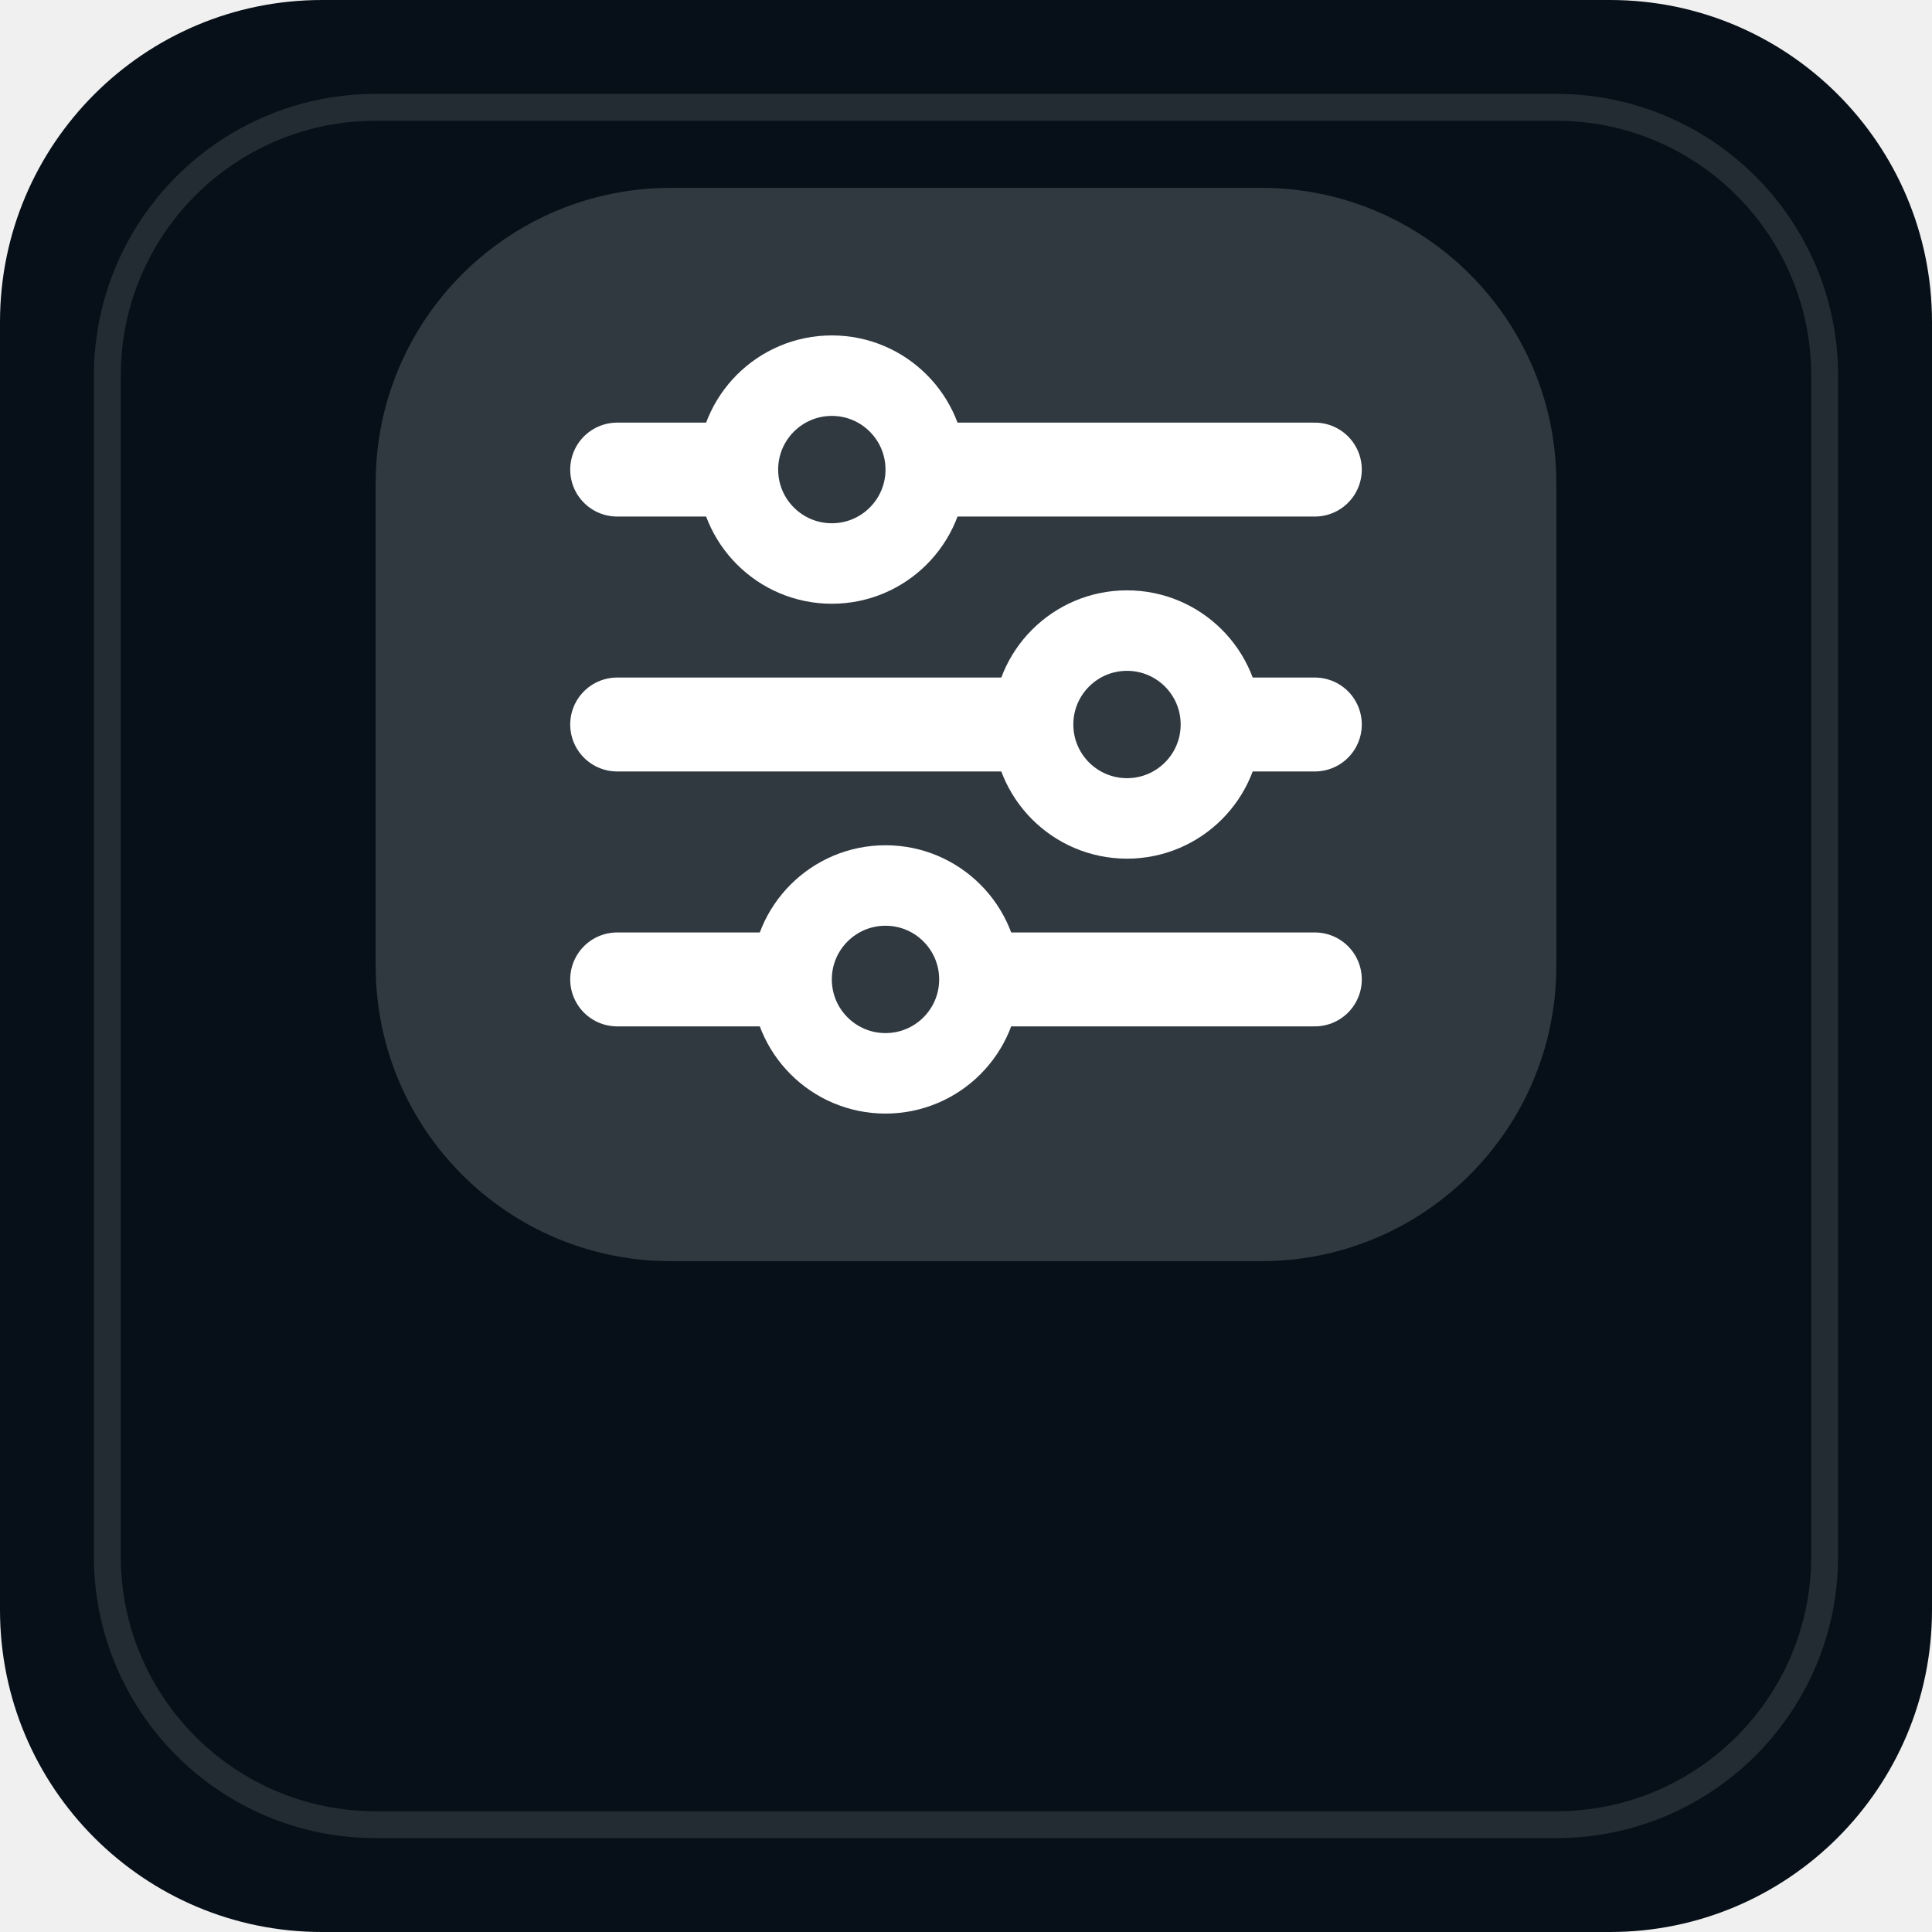
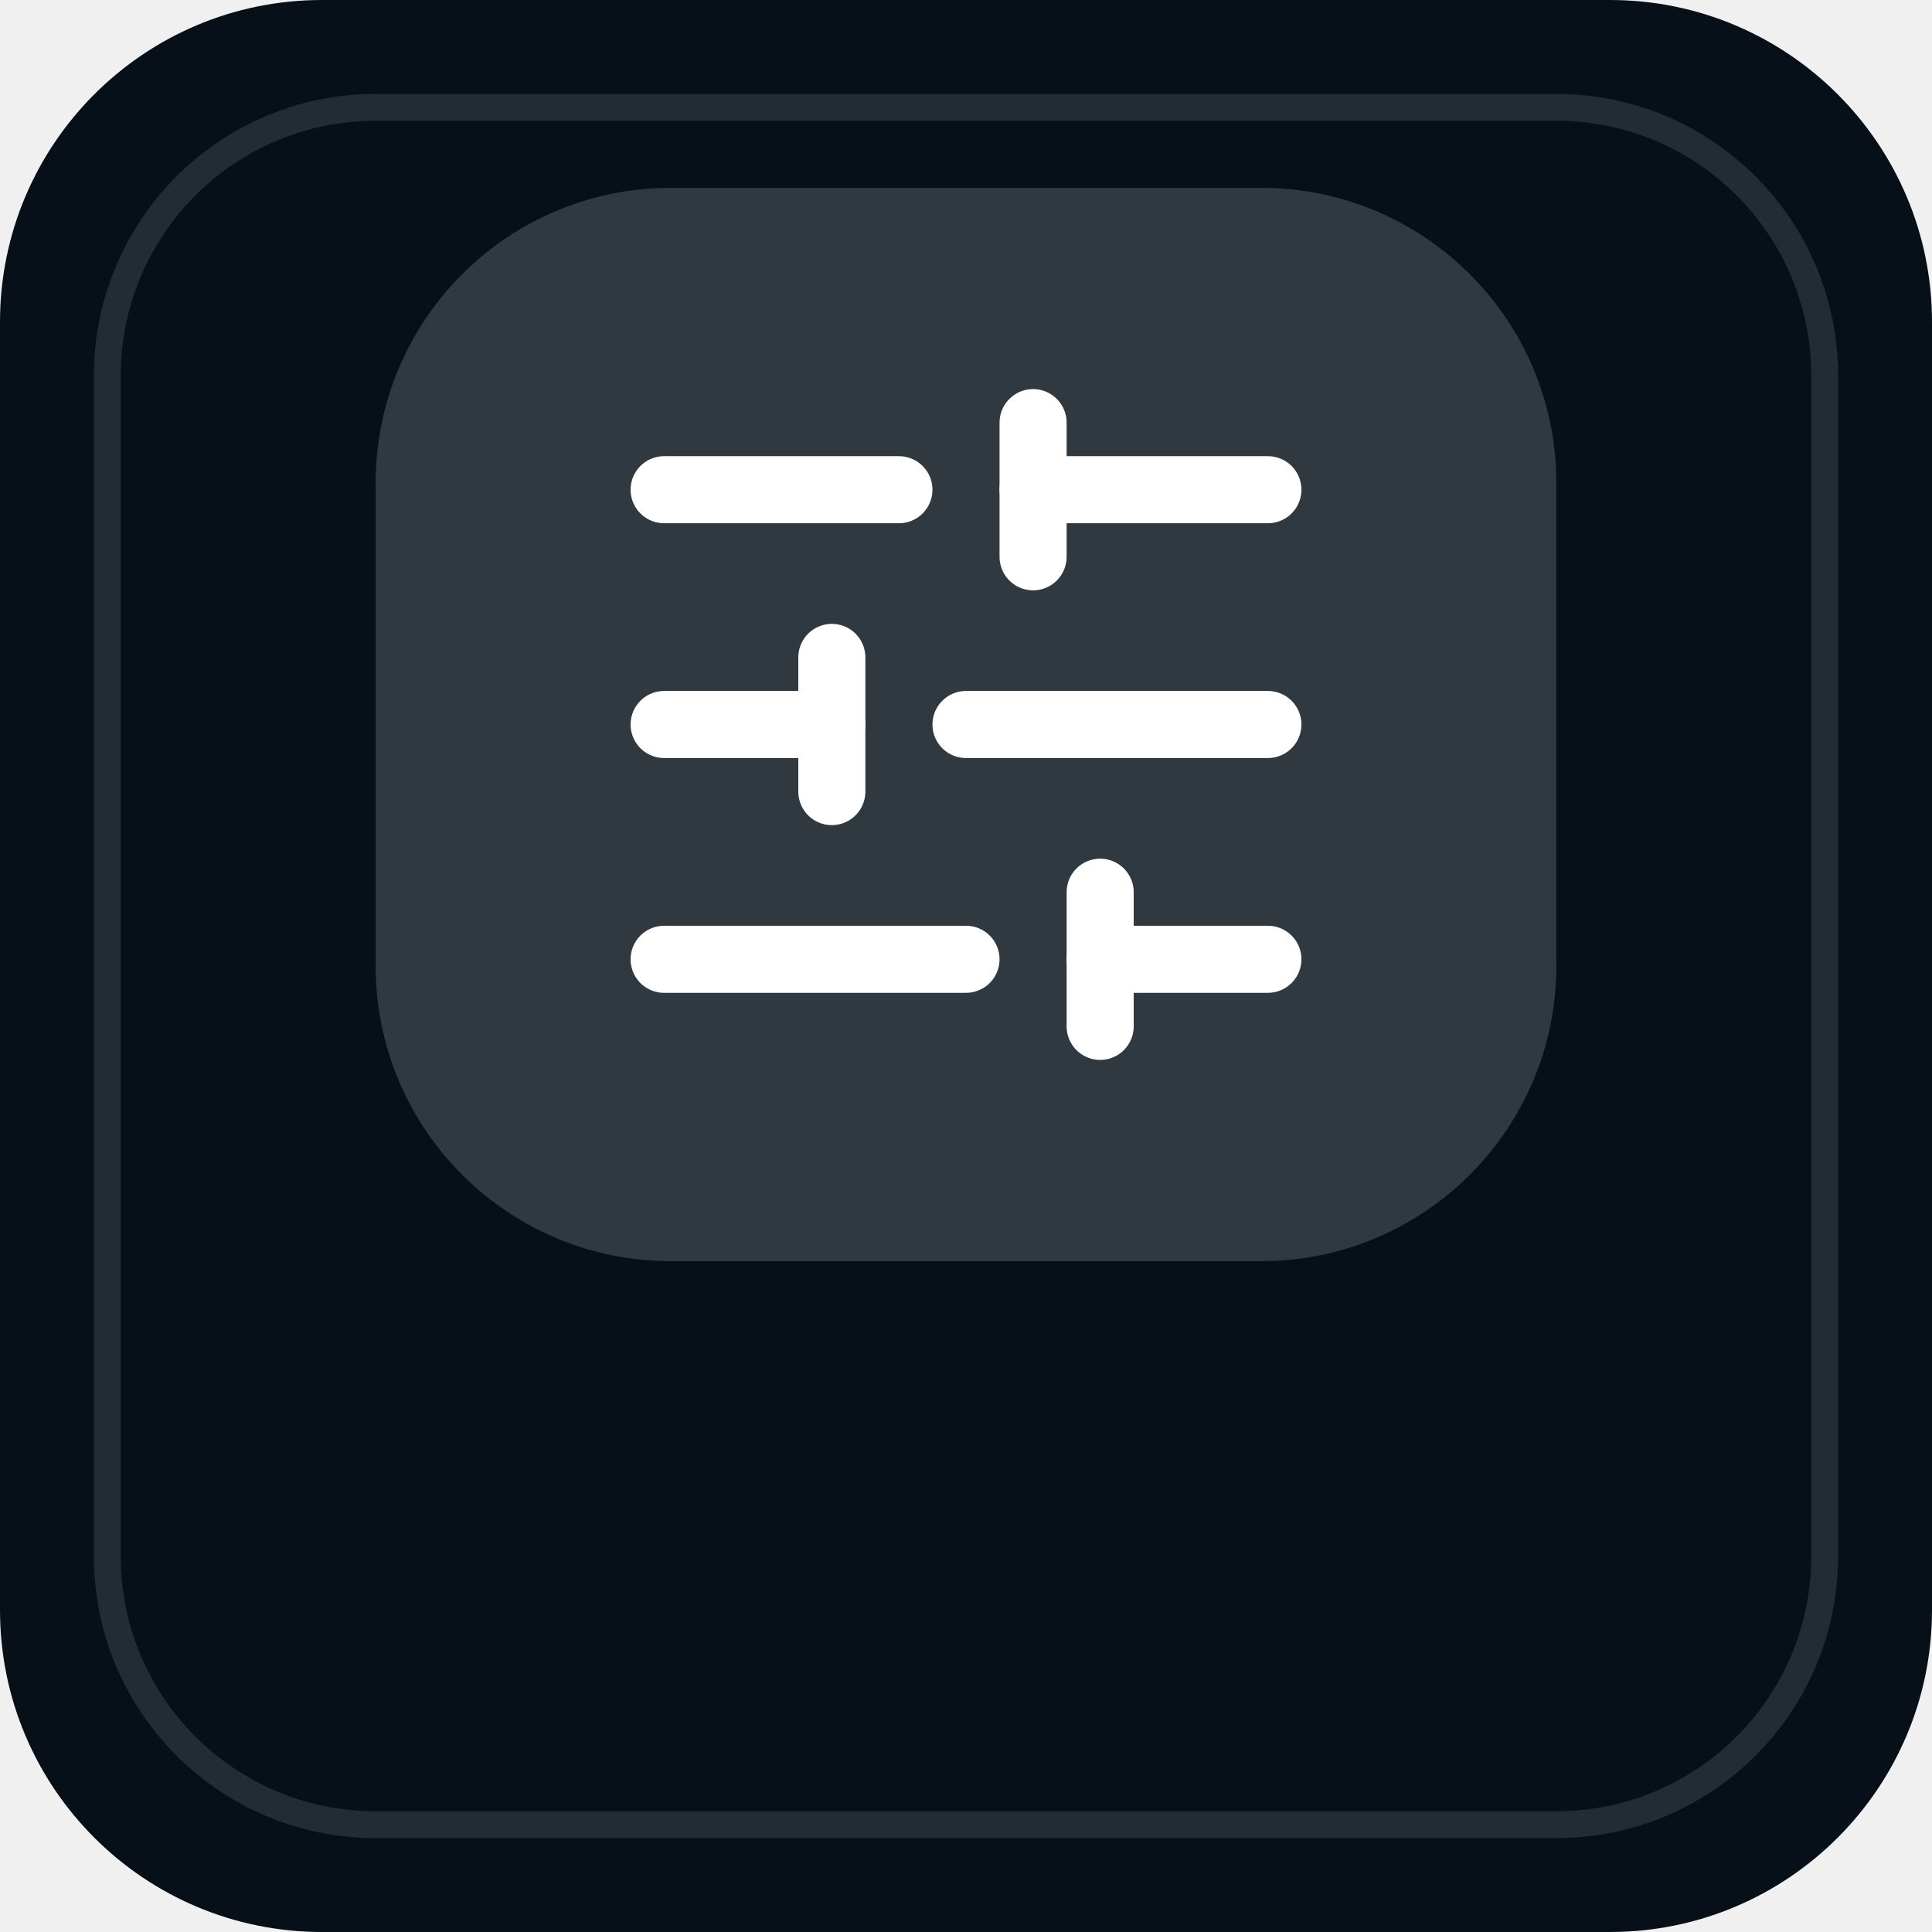
<svg xmlns="http://www.w3.org/2000/svg" width="144" height="144" viewBox="0 0 144 144">
  <rect width="144" height="144" rx="24" fill="#071018" />
  <rect x="8" y="8" width="128" height="128" rx="20" fill="none" stroke="#FFFFFF" stroke-opacity=".12" stroke-width="2" />
  <rect x="28" y="14" width="88" height="80" rx="22" fill="#303840" />
-   <g data-source-center="72 56" data-glyph-center="72 54" transform="translate(0 -2)">
-     <path d="M46 37h52M46 56h52M46 75h52" fill="none" stroke="#FFFFFF" stroke-width="7" stroke-linecap="round" />
-     <circle cx="62" cy="37" r="7" fill="#303840" stroke="#FFFFFF" stroke-width="6" />
-     <circle cx="84" cy="56" r="7" fill="#303840" stroke="#FFFFFF" stroke-width="6" />
-     <circle cx="66" cy="75" r="7" fill="#303840" stroke="#FFFFFF" stroke-width="6" />
+   <g data-source-center="72 54" data-glyph-center="72 54" transform="translate(0 0)">
+     <g data-lucide-icon="sliders-horizontal">
+       <path transform="matrix(2.5 0 0 2.5 42 24)" fill="none" stroke="#FFFFFF" stroke-width="2" stroke-linecap="round" stroke-linejoin="round" d="M10 5H3" />
+       <path transform="matrix(2.5 0 0 2.5 42 24)" fill="none" stroke="#FFFFFF" stroke-width="2" stroke-linecap="round" stroke-linejoin="round" d="M12 19H3" />
+       <path transform="matrix(2.5 0 0 2.5 42 24)" fill="none" stroke="#FFFFFF" stroke-width="2" stroke-linecap="round" stroke-linejoin="round" d="M14 3v4" />
+       <path transform="matrix(2.5 0 0 2.5 42 24)" fill="none" stroke="#FFFFFF" stroke-width="2" stroke-linecap="round" stroke-linejoin="round" d="M16 17v4" />
+       <path transform="matrix(2.5 0 0 2.5 42 24)" fill="none" stroke="#FFFFFF" stroke-width="2" stroke-linecap="round" stroke-linejoin="round" d="M21 12h-9" />
+       <path transform="matrix(2.5 0 0 2.5 42 24)" fill="none" stroke="#FFFFFF" stroke-width="2" stroke-linecap="round" stroke-linejoin="round" d="M21 19h-5" />
+       <path transform="matrix(2.5 0 0 2.5 42 24)" fill="none" stroke="#FFFFFF" stroke-width="2" stroke-linecap="round" stroke-linejoin="round" d="M21 5h-7" />
+       <path transform="matrix(2.5 0 0 2.5 42 24)" fill="none" stroke="#FFFFFF" stroke-width="2" stroke-linecap="round" stroke-linejoin="round" d="M8 10v4" />
+       <path transform="matrix(2.5 0 0 2.5 42 24)" fill="none" stroke="#FFFFFF" stroke-width="2" stroke-linecap="round" stroke-linejoin="round" d="M8 12H3" />
+     </g>
  </g>
</svg>
